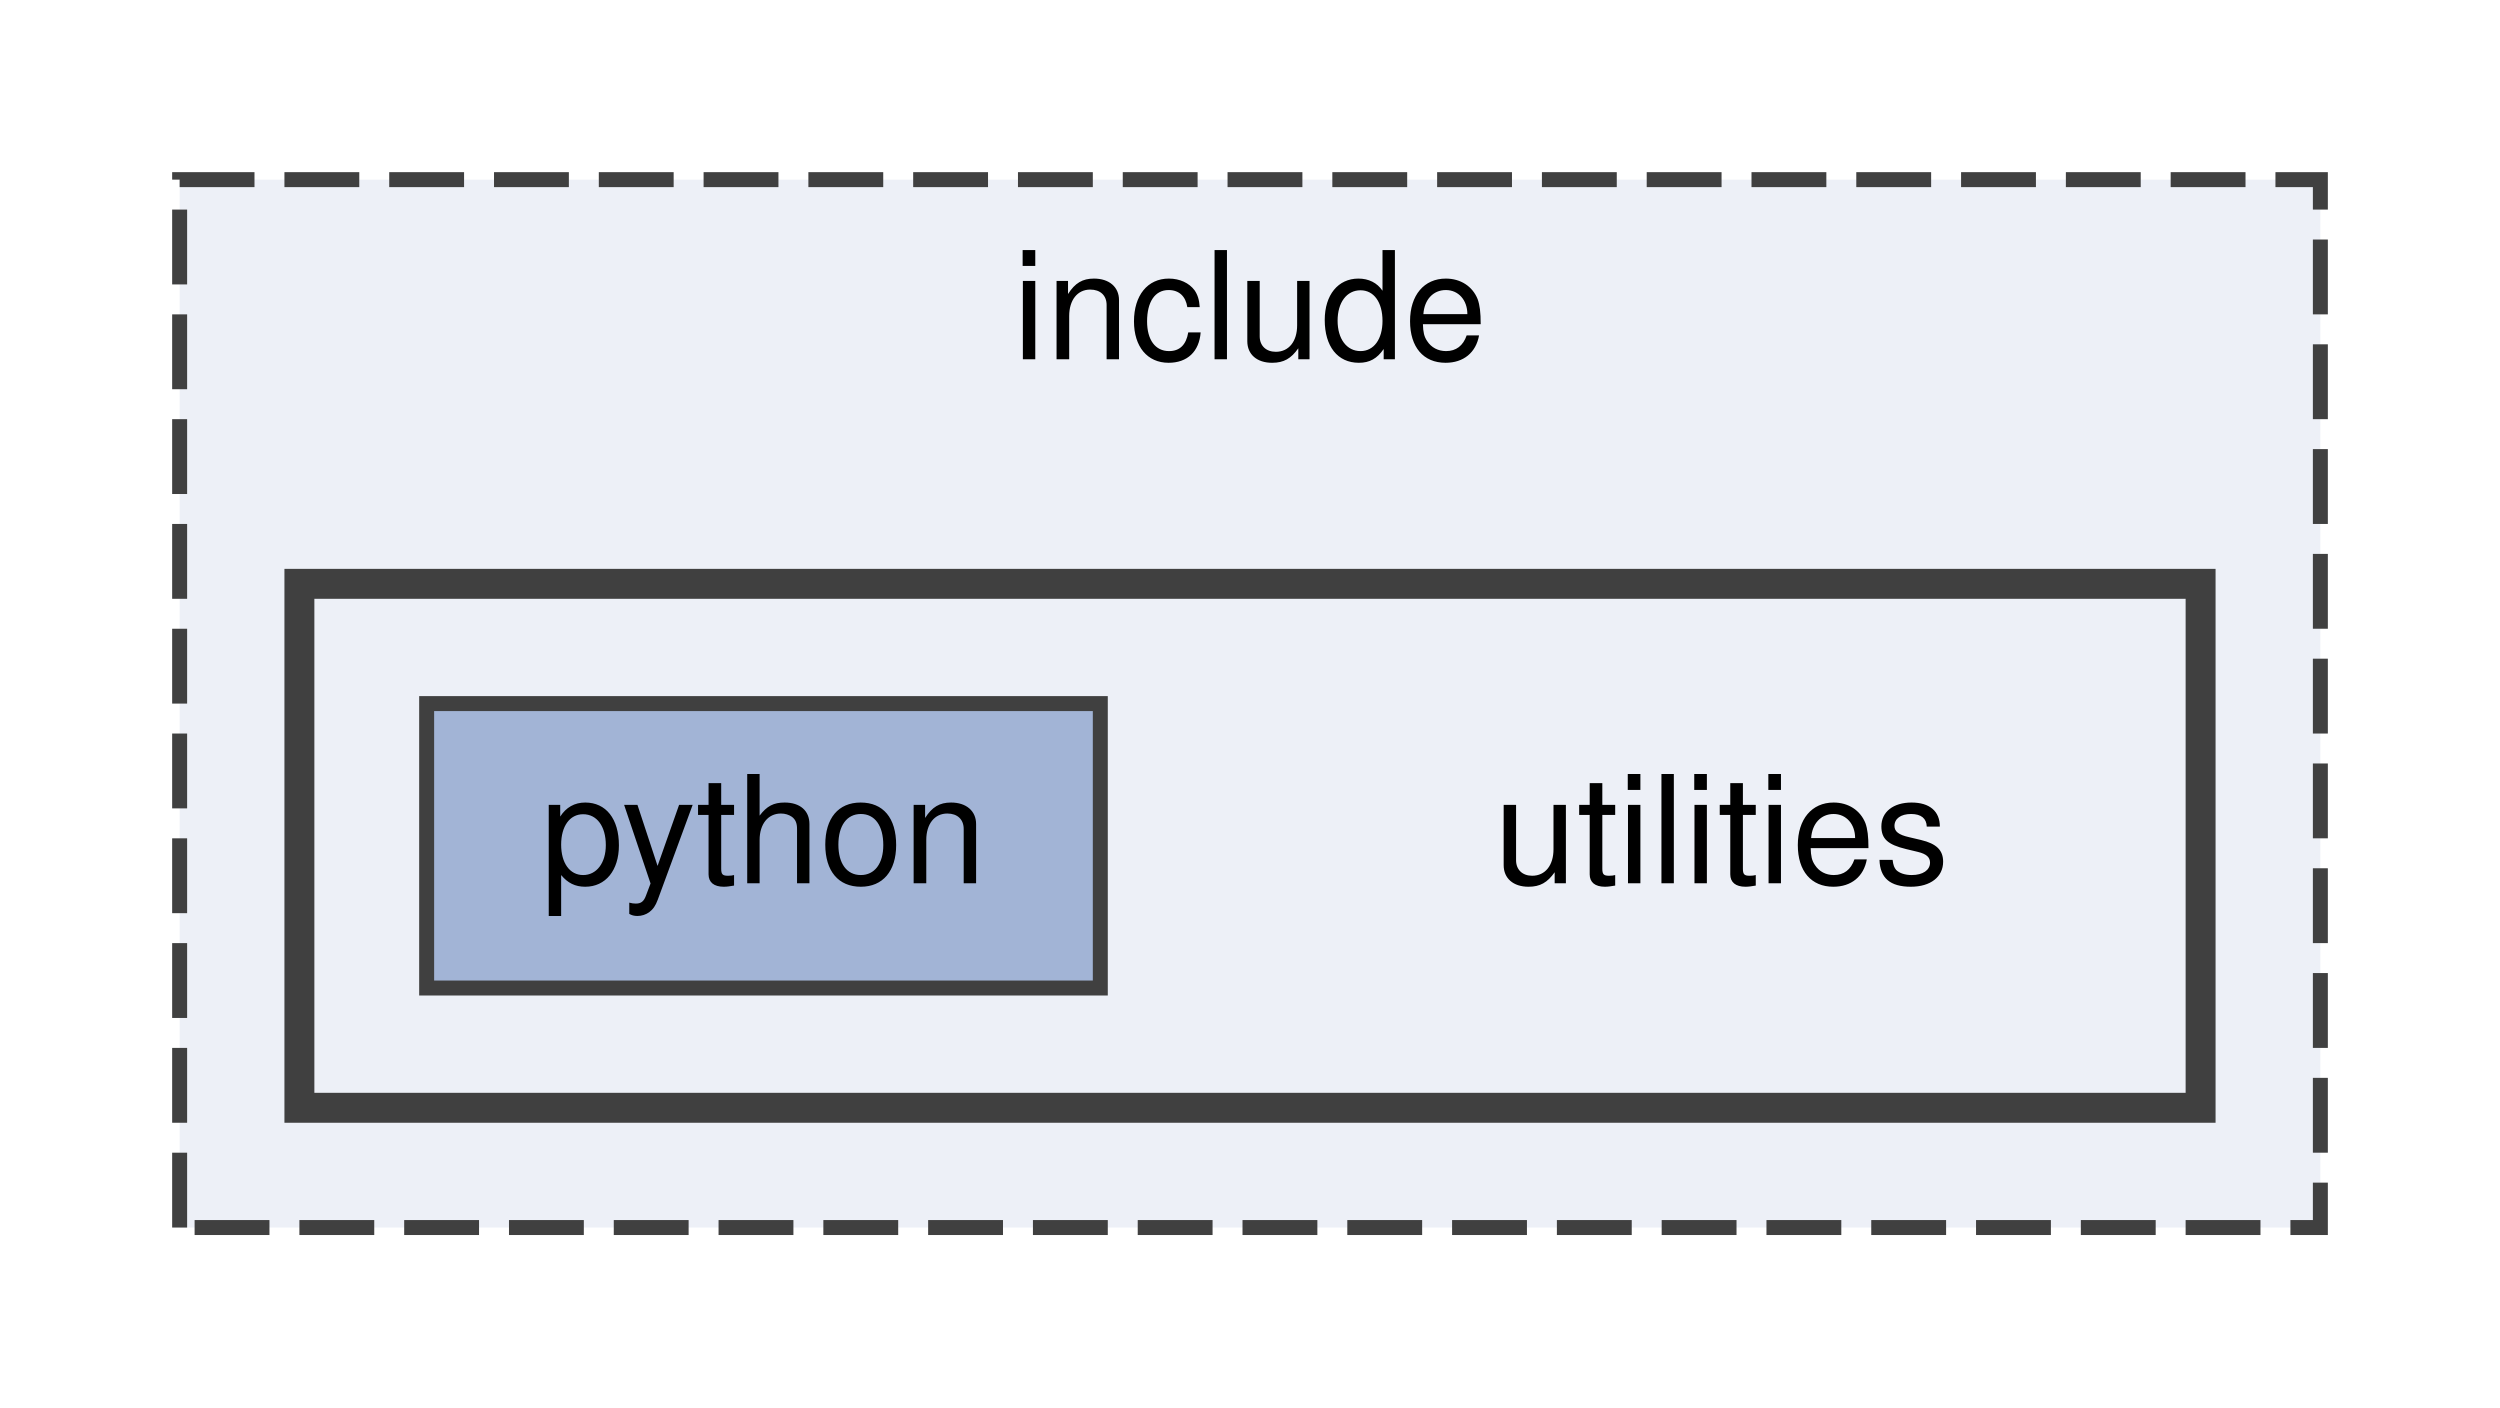
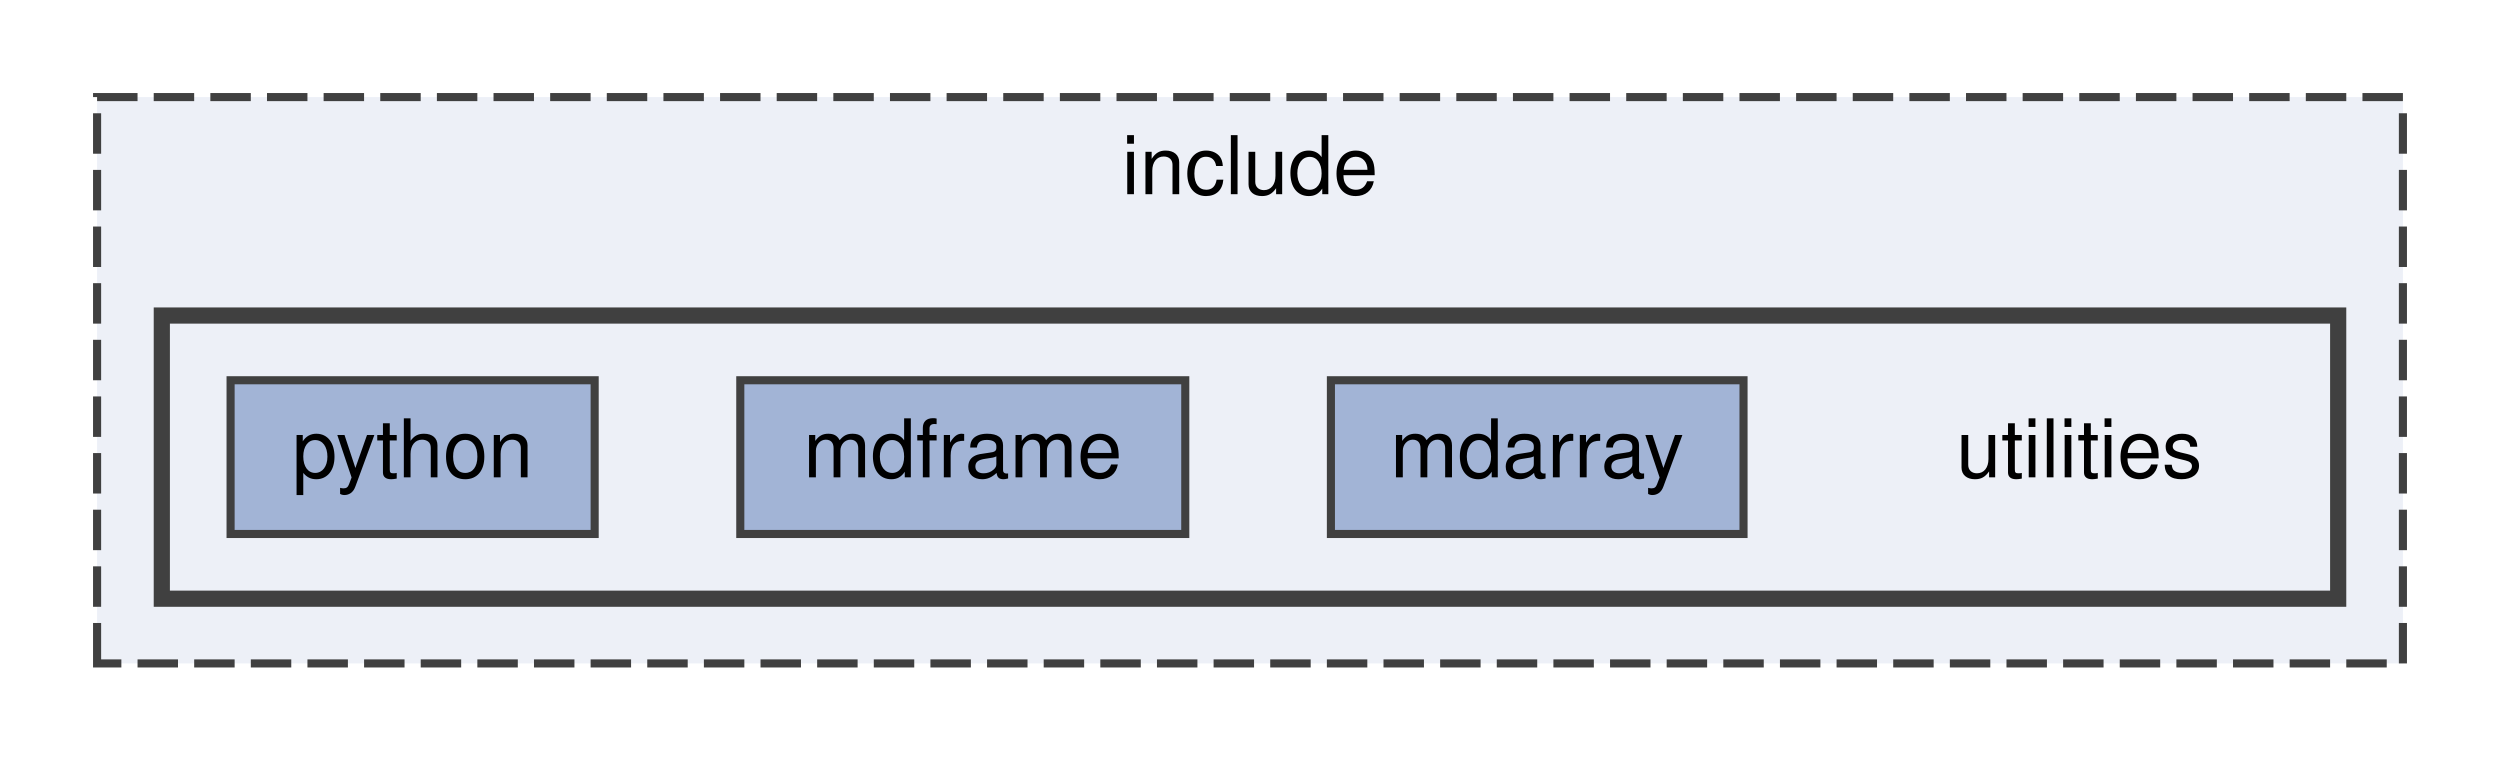
- <svg xmlns="http://www.w3.org/2000/svg" xmlns:xlink="http://www.w3.org/1999/xlink" width="167pt" height="94pt" viewBox="0.00 0.00 167.00 94.00">
+ <svg xmlns="http://www.w3.org/2000/svg" xmlns:xlink="http://www.w3.org/1999/xlink" width="309pt" height="94pt" viewBox="0.00 0.00 309.00 94.00">
  <g id="graph0" class="graph" transform="scale(1 1) rotate(0) translate(4 90)">
    <g id="clust1" class="cluster">
      <g id="a_clust1">
        <a xlink:href="dir_d44c64559bbebec7f509842c48db8b23.html" target="_top" xlink:title="include">
-           <polygon fill="#edf0f7" stroke="#404040" stroke-dasharray="5,2" points="8,-8 8,-78 151,-78 151,-8 8,-8" />
-           <text text-anchor="middle" x="79.5" y="-66" font-family="Helvetica,sans-Serif" font-size="10.00">include</text>
+           <polygon fill="#edf0f7" stroke="#404040" stroke-dasharray="5,2" points="8,-8 8,-78 293,-78 293,-8 8,-8" />
+           <text text-anchor="middle" x="150.5" y="-66" font-family="Helvetica,sans-Serif" font-size="10.00">include</text>
        </a>
      </g>
    </g>
    <g id="clust2" class="cluster">
      <g id="a_clust2">
        <a xlink:href="dir_52b4106b6168f13dcdf82e33b1d195ee.html" target="_top">
-           <polygon fill="#edf0f7" stroke="#404040" stroke-width="2" points="16,-16 16,-51 143,-51 143,-16 16,-16" />
+           <polygon fill="#edf0f7" stroke="#404040" stroke-width="2" points="16,-16 16,-51 285,-51 285,-16 16,-16" />
        </a>
      </g>
    </g>
    <g id="node1" class="node">
-       <text text-anchor="middle" x="111" y="-31" font-family="Helvetica,sans-Serif" font-size="10.00">utilities</text>
+       <text text-anchor="middle" x="253" y="-31" font-family="Helvetica,sans-Serif" font-size="10.00">utilities</text>
    </g>
    <g id="node2" class="node">
      <g id="a_node2">
+         <a xlink:href="dir_da5198fa48d662f25586daa4a65a29d1.html" target="_top" xlink:title="mdarray">
+           <polygon fill="#a2b4d6" stroke="#404040" points="211.5,-43 160.5,-43 160.5,-24 211.5,-24 211.5,-43" />
+           <text text-anchor="middle" x="186" y="-31" font-family="Helvetica,sans-Serif" font-size="10.00">mdarray</text>
+         </a>
+       </g>
+     </g>
+     <g id="node3" class="node">
+       <g id="a_node3">
+         <a xlink:href="dir_e6dddece1f21430723523b5da5f62ed1.html" target="_top" xlink:title="mdframe">
+           <polygon fill="#a2b4d6" stroke="#404040" points="142.5,-43 87.5,-43 87.5,-24 142.5,-24 142.5,-43" />
+           <text text-anchor="middle" x="115" y="-31" font-family="Helvetica,sans-Serif" font-size="10.00">mdframe</text>
+         </a>
+       </g>
+     </g>
+     <g id="node4" class="node">
+       <g id="a_node4">
        <a xlink:href="dir_dc20cbb6c1e09bf64a485cbc043e5235.html" target="_top" xlink:title="python">
          <polygon fill="#a2b4d6" stroke="#404040" points="69.5,-43 24.5,-43 24.5,-24 69.5,-24 69.5,-43" />
          <text text-anchor="middle" x="47" y="-31" font-family="Helvetica,sans-Serif" font-size="10.00">python</text>
        </a>
      </g>
    </g>
  </g>
</svg>
